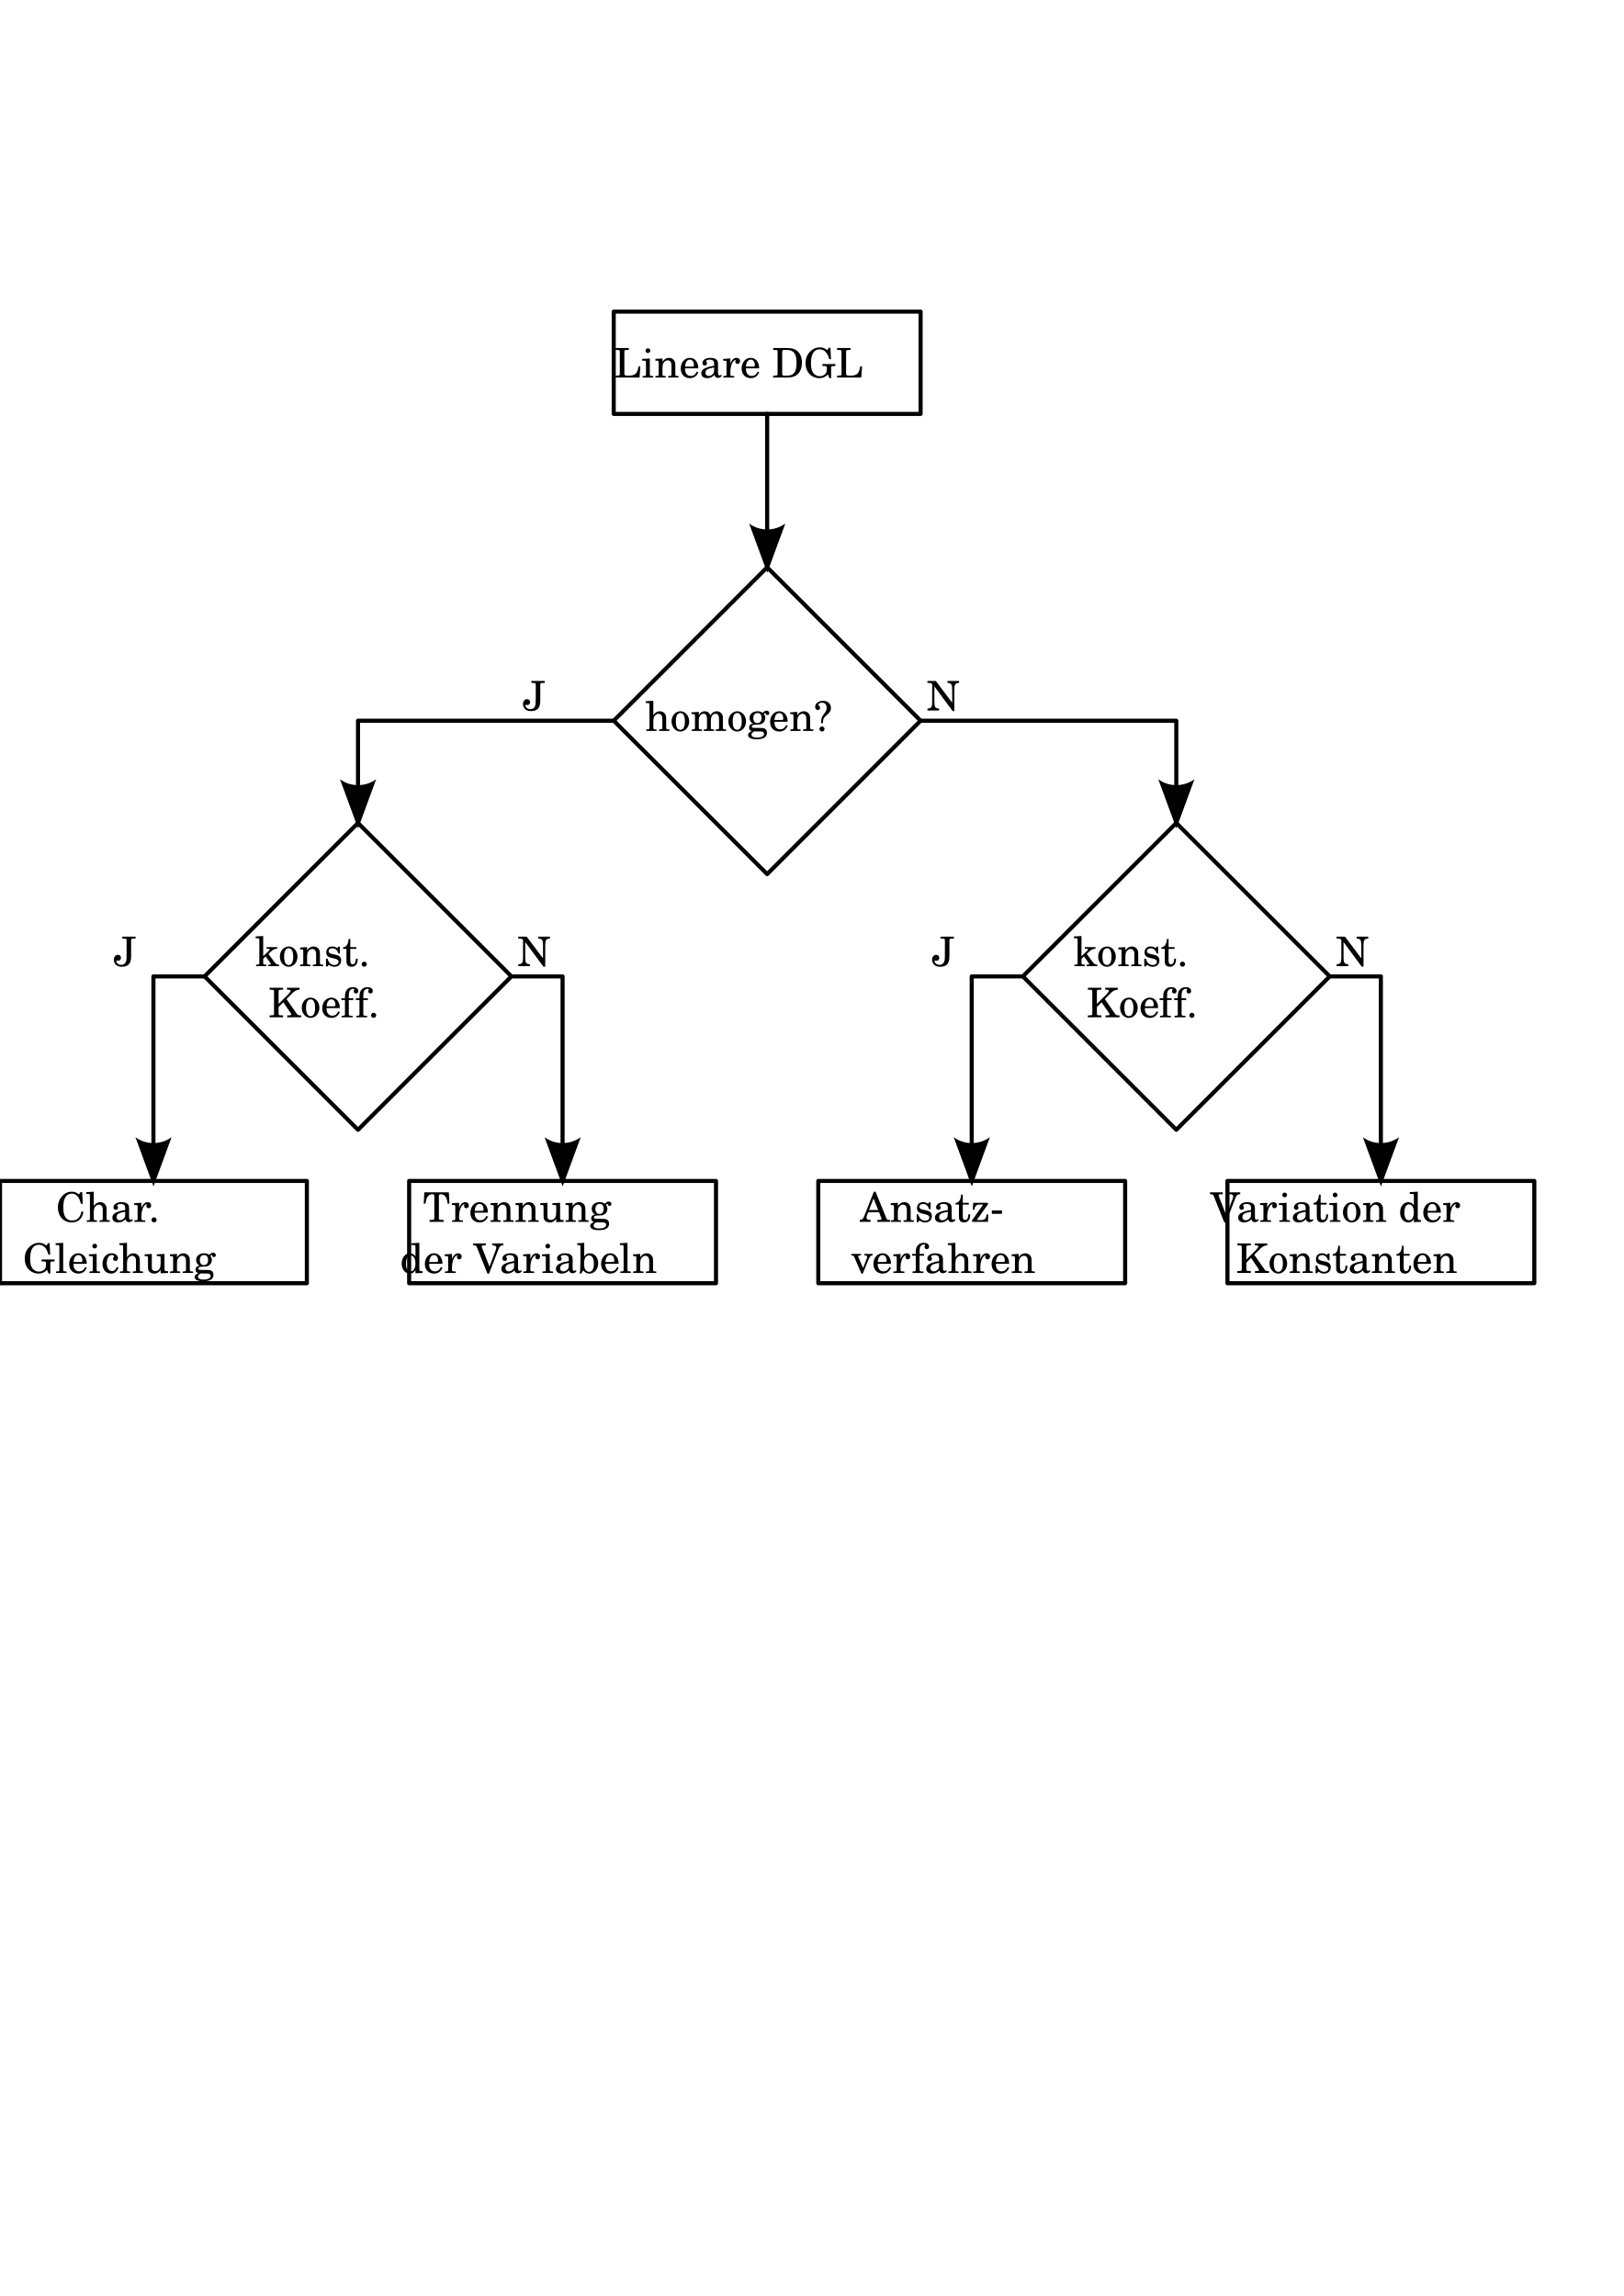
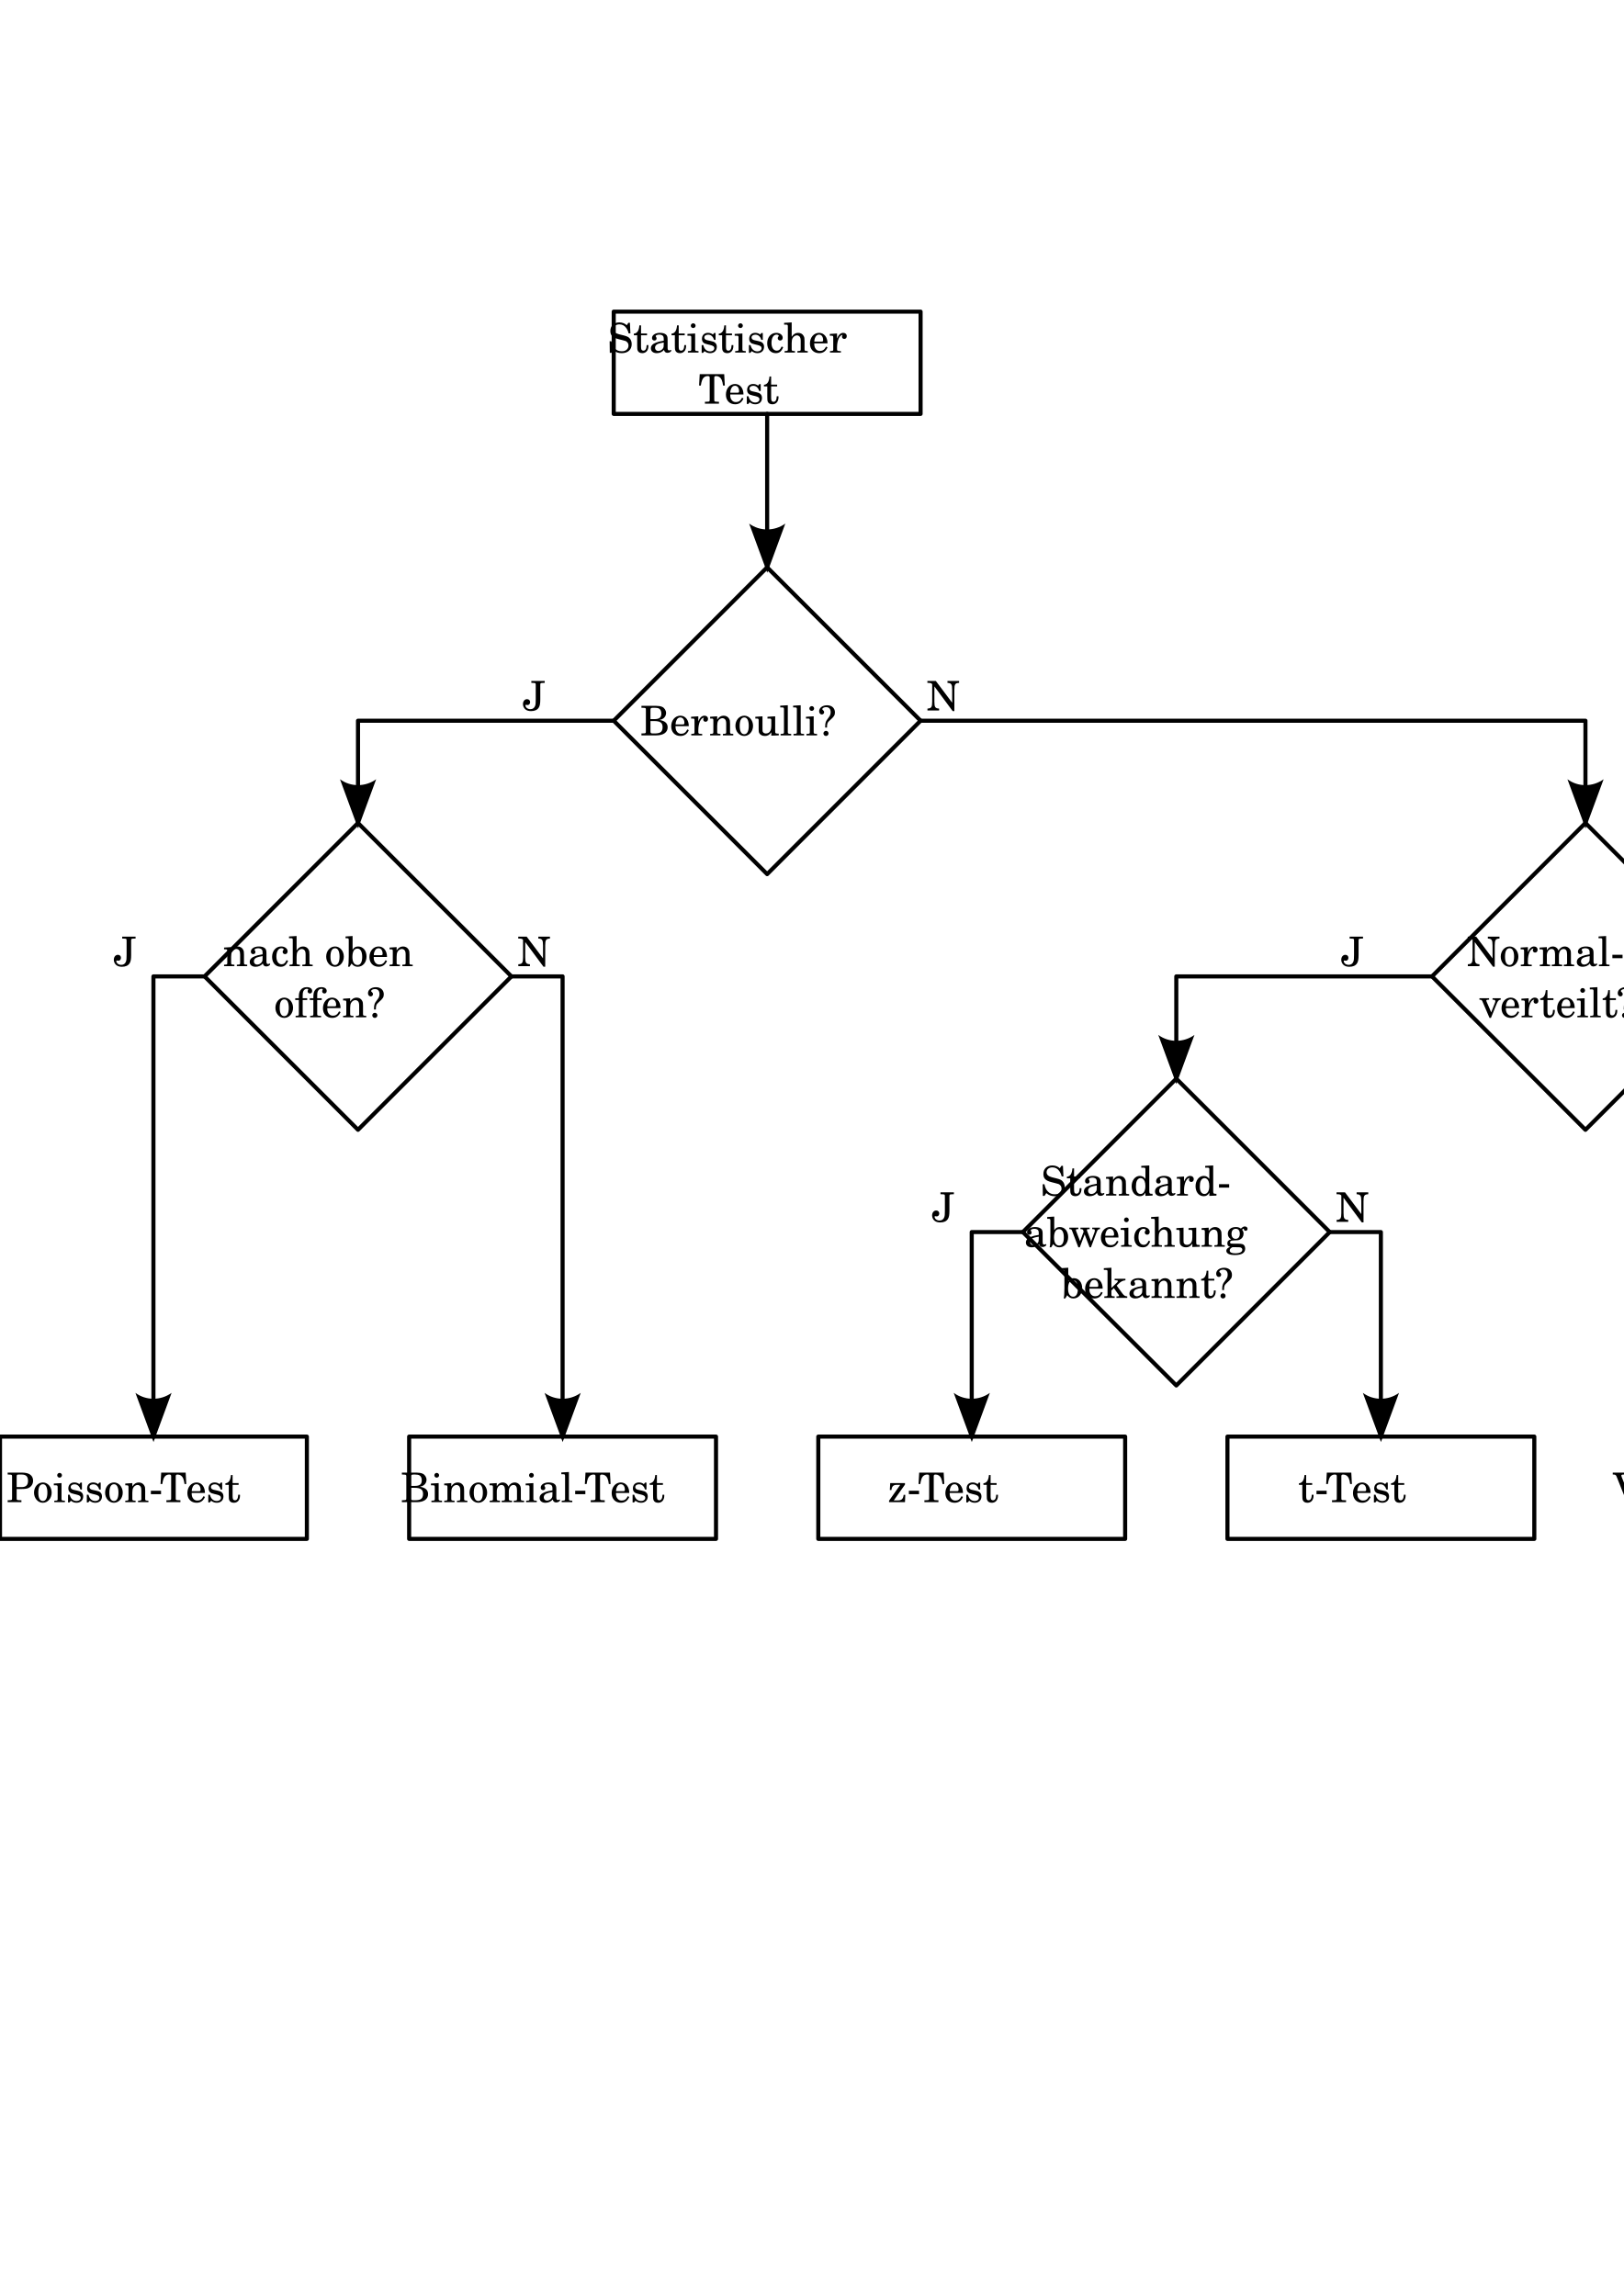
<svg xmlns="http://www.w3.org/2000/svg" width="210mm" height="297mm" id="svg2" version="1.1">
  <defs id="defs4">
    <marker orient="auto" refY="0.0" refX="0.0" id="TriangleOutL" style="overflow:visible">
      <path id="path4054" d="M 5.77,0.0 L -2.88,5.0 L -2.88,-5.0 L 5.77,0.0 z " style="fill-rule:evenodd;stroke:#000000;stroke-width:1.0pt" transform="scale(0.8)" />
    </marker>
    <marker orient="auto" refY="0.0" refX="0.0" id="Arrow2Mend" style="overflow:visible;">
      <path id="path3939" style="fill-rule:evenodd;stroke-width:0.625;stroke-linejoin:round;" d="M 8.719,4.034 L -2.207,0.016 L 8.719,-4.002 C 6.973,-1.63 6.983,1.616 8.719,4.034 z " transform="scale(0.6) rotate(180) translate(0,0)" />
    </marker>
    <marker orient="auto" refY="0.0" refX="0.0" id="Arrow2Lend" style="overflow:visible;">
      <path id="path3933" style="fill-rule:evenodd;stroke-width:0.625;stroke-linejoin:round;" d="M 8.719,4.034 L -2.207,0.016 L 8.719,-4.002 C 6.973,-1.63 6.983,1.616 8.719,4.034 z " transform="scale(1.1) rotate(180) translate(1,0)" />
    </marker>
    <marker orient="auto" refY="0.0" refX="0.0" id="Arrow1Lend" style="overflow:visible;">
      <path id="path3915" d="M 0.0,0.0 L 5.0,-5.0 L -12.5,0.0 L 5.0,5.0 L 0.0,0.0 z " style="fill-rule:evenodd;stroke:#000000;stroke-width:1.0pt;" transform="scale(0.8) rotate(180) translate(12.5,0)" />
    </marker>
+     <marker orient="auto" refY="0" refX="0" id="Arrow2Lend-1" style="overflow:visible">
+       <path id="path3933-7" style="fill-rule:evenodd;stroke-width:0.625;stroke-linejoin:round" d="M 8.719,4.034 -2.207,0.016 8.719,-4.002 c -1.745,2.372 -1.735,5.617 -6e-7,8.035 z" transform="matrix(-1.1,0,0,-1.1,-1.1,0)" />
+     </marker>
+     <marker orient="auto" refY="0" refX="0" id="marker3052" style="overflow:visible">
+       <path id="path3054" style="fill-rule:evenodd;stroke-width:0.625;stroke-linejoin:round" d="M 8.719,4.034 -2.207,0.016 8.719,-4.002 c -1.745,2.372 -1.735,5.617 -6e-7,8.035 z" transform="matrix(-1.1,0,0,-1.1,-1.1,0)" />
+     </marker>
  </defs>
  <g id="layer1">
    <rect style="fill:none;stroke:#000000;stroke-width:2;stroke-linecap:round;stroke-linejoin:round;stroke-miterlimit:4;stroke-opacity:1;stroke-dasharray:none" id="rect3755" width="150" height="50" x="300" y="152.362" />
    <rect style="fill:none;stroke:#000000;stroke-width:2;stroke-linecap:round;stroke-linejoin:round;stroke-miterlimit:4;stroke-opacity:1;stroke-dasharray:none" id="rect3783" width="106.066" height="106.066" x="-37.026" y="461.29" transform="matrix(0.7071068,-0.7071068,0.7071068,0.7071068,0,0)" ry="3.2767053e-07" />
-     <rect style="fill:none;stroke:#000000;stroke-width:2;stroke-linecap:round;stroke-linejoin:round;stroke-miterlimit:4;stroke-opacity:1;stroke-dasharray:none" id="rect3755-1" width="150" height="50" x="400" y="577.362" />
-     <rect style="fill:none;stroke:#000000;stroke-width:2;stroke-linecap:round;stroke-linejoin:round;stroke-miterlimit:4;stroke-opacity:1;stroke-dasharray:none" id="rect3755-2" width="150" height="50" x="200" y="577.362" />
-     <rect style="fill:none;stroke:#000000;stroke-width:2;stroke-linecap:round;stroke-linejoin:round;stroke-miterlimit:4;stroke-opacity:1;stroke-dasharray:none" id="rect3755-3" width="150" height="50" x="0" y="577.362" />
-     <rect style="fill:none;stroke:#000000;stroke-width:2;stroke-linecap:round;stroke-linejoin:round;stroke-miterlimit:4;stroke-opacity:1;stroke-dasharray:none" id="rect3755-4" width="150" height="50" x="600" y="577.362" />
+     <rect style="fill:none;stroke:#000000;stroke-width:2;stroke-linecap:round;stroke-linejoin:round;stroke-miterlimit:4;stroke-opacity:1;stroke-dasharray:none" id="rect3755-1" width="150" height="50" x="400" y="702.362" />
+     <rect style="fill:none;stroke:#000000;stroke-width:2;stroke-linecap:round;stroke-linejoin:round;stroke-miterlimit:4;stroke-opacity:1;stroke-dasharray:none" id="rect3755-2" width="150" height="50" x="200" y="702.362" />
+     <rect style="fill:none;stroke:#000000;stroke-width:2;stroke-linecap:round;stroke-linejoin:round;stroke-miterlimit:4;stroke-opacity:1;stroke-dasharray:none" id="rect3755-3" width="150" height="50" x="0" y="702.362" />
+     <rect style="fill:none;stroke:#000000;stroke-width:2;stroke-linecap:round;stroke-linejoin:round;stroke-miterlimit:4;stroke-opacity:1;stroke-dasharray:none" id="rect3755-4" width="150" height="50" x="600" y="702.362" />
    <rect style="fill:none;stroke:#000000;stroke-width:2;stroke-linecap:round;stroke-linejoin:round;stroke-miterlimit:4;stroke-opacity:1;stroke-dasharray:none" id="rect3783-5" width="106.066" height="106.066" x="-266.835" y="408.257" transform="matrix(0.7071068,-0.7071068,0.7071068,0.7071068,0,0)" ry="3.2767053e-07" />
-     <rect style="fill:none;stroke:#000000;stroke-width:2;stroke-linecap:round;stroke-linejoin:round;stroke-miterlimit:4;stroke-opacity:1;stroke-dasharray:none" id="rect3783-9" width="106.066" height="106.066" x="16.007" y="691.099" transform="matrix(0.7071068,-0.7071068,0.7071068,0.7071068,0,0)" ry="3.2767053e-07" />
-     <path style="fill:none;stroke:#000000;stroke-width:2;stroke-linecap:round;stroke-linejoin:round;stroke-miterlimit:4;stroke-opacity:1;stroke-dasharray:none;marker-end:url(#Arrow2Lend)" d="m 450,352.362 125,0 0,50" id="path3894" />
+     <rect style="fill:none;stroke:#000000;stroke-width:2;stroke-linecap:round;stroke-linejoin:round;stroke-miterlimit:4;stroke-opacity:1;stroke-dasharray:none" id="rect3783-9" width="106.066" height="106.066" x="-72.381" y="779.488" transform="matrix(0.7071068,-0.7071068,0.7071068,0.7071068,0,0)" ry="3.2767053e-007" />
    <path style="fill:none;stroke:#000000;stroke-width:2;stroke-linecap:round;stroke-linejoin:round;stroke-miterlimit:4;stroke-opacity:1;stroke-dasharray:none;marker-end:url(#Arrow2Lend)" d="m 375,202.362 0,75" id="path3896" />
    <path style="fill:none;stroke:#000000;stroke-width:2;stroke-linecap:round;stroke-linejoin:round;stroke-miterlimit:4;stroke-opacity:1;stroke-dasharray:none;marker-end:url(#Arrow2Lend)" d="m 300,352.362 -125,0 0,50" id="path3898" />
-     <path style="fill:none;stroke:#000000;stroke-width:2;stroke-linecap:round;stroke-linejoin:round;stroke-miterlimit:4;stroke-opacity:1;stroke-dasharray:none;marker-end:url(#Arrow2Lend)" d="m 250,477.362 25,0 0,100" id="path3900" />
-     <path style="fill:none;stroke:#000000;stroke-width:2;stroke-linecap:round;stroke-linejoin:round;stroke-miterlimit:4;stroke-opacity:1;stroke-dasharray:none;marker-end:url(#Arrow2Lend)" d="m 100,477.362 -25,0 0,100" id="path3902" />
-     <path style="fill:none;stroke:#000000;stroke-width:2;stroke-linecap:round;stroke-linejoin:round;stroke-miterlimit:4;stroke-opacity:1;stroke-dasharray:none;marker-end:url(#Arrow2Lend)" d="m 500,477.362 -25,0 0,100" id="path3904" />
-     <path style="fill:none;stroke:#000000;stroke-width:2;stroke-linecap:round;stroke-linejoin:round;stroke-miterlimit:4;stroke-opacity:1;stroke-dasharray:none;marker-end:url(#Arrow2Lend)" d="m 650,477.362 25,0 0,100" id="path3906" />
-     <text xml:space="preserve" style="font-size:20px;font-style:normal;font-variant:normal;font-weight:500;font-stretch:normal;text-align:center;line-height:125%;letter-spacing:0px;word-spacing:0px;text-anchor:middle;fill:#000000;fill-opacity:1;stroke:none;font-family:Century Schoolbook L;-inkscape-font-specification:Century Schoolbook L Medium" x="374.87" y="184.582" id="text6226">
-       <tspan id="tspan6228" x="374.87" y="184.582">Lineare DGL</tspan>
+     <path style="fill:none;stroke:#000000;stroke-width:2;stroke-linecap:round;stroke-linejoin:round;stroke-miterlimit:4;stroke-opacity:1;stroke-dasharray:none;marker-end:url(#Arrow2Lend)" d="m 250,477.362 25,0 0,225" id="path3900" />
+     <path style="fill:none;stroke:#000000;stroke-width:2;stroke-linecap:round;stroke-linejoin:round;stroke-miterlimit:4;stroke-opacity:1;stroke-dasharray:none;marker-end:url(#Arrow2Lend)" d="m 500,602.362 -25,0 0,100" id="path3904" />
+     <path style="fill:none;stroke:#000000;stroke-width:2;stroke-linecap:round;stroke-linejoin:round;stroke-miterlimit:4;stroke-opacity:1;stroke-dasharray:none;marker-end:url(#Arrow2Lend)" d="m 650,602.362 25,0 0,100" id="path3906" />
+     <text xml:space="preserve" style="font-size:20px;font-style:normal;font-variant:normal;font-weight:500;font-stretch:normal;text-align:center;line-height:125%;letter-spacing:0px;word-spacing:0px;text-anchor:middle;fill:#000000;fill-opacity:1;stroke:none;font-family:Century Schoolbook L;-inkscape-font-specification:Century Schoolbook L Medium" x="375" y="172.362" id="text6226">
+       <tspan id="tspan6228" x="375" y="172.362">Statistischer</tspan>
+       <tspan x="375" y="197.362" id="tspan4360">Test</tspan>
    </text>
-     <text xml:space="preserve" style="font-size:20px;font-style:normal;font-variant:normal;font-weight:normal;font-stretch:normal;text-align:center;line-height:125%;letter-spacing:0px;word-spacing:0px;text-anchor:middle;fill:#000000;fill-opacity:1;stroke:none;font-family:Century Schoolbook L;-inkscape-font-specification:Century Schoolbook L Medium" x="375" y="357.362" id="text6230">
-       <tspan id="tspan6232" x="375" y="357.362">homogen?</tspan>
+     <text xml:space="preserve" style="font-size:20px;font-style:normal;font-variant:normal;font-weight:normal;font-stretch:normal;text-align:center;line-height:125%;letter-spacing:0px;word-spacing:0px;text-anchor:middle;fill:#000000;fill-opacity:1;stroke:none;font-family:Century Schoolbook L;-inkscape-font-specification:Century Schoolbook L Medium" x="374.775" y="359.525" id="text6230">
+       <tspan x="374.775" y="359.525" id="tspan4364">Bernoulli?</tspan>
    </text>
-     <text xml:space="preserve" style="font-size:20px;font-style:normal;font-variant:normal;font-weight:500;font-stretch:normal;text-align:center;line-height:125%;letter-spacing:0px;word-spacing:0px;text-anchor:middle;fill:#000000;fill-opacity:1;stroke:none;font-family:Century Schoolbook L;-inkscape-font-specification:Century Schoolbook L Medium" x="172.227" y="472.362" id="text6234">
-       <tspan id="tspan6236" x="175" y="472.362">konst. </tspan>
-       <tspan x="175" y="497.362" id="tspan6238">Koeff. </tspan>
+     <text xml:space="preserve" style="font-size:20px;font-style:normal;font-variant:normal;font-weight:500;font-stretch:normal;text-align:center;line-height:125%;letter-spacing:0px;word-spacing:0px;text-anchor:middle;fill:#000000;fill-opacity:1;stroke:none;font-family:Century Schoolbook L;-inkscape-font-specification:Century Schoolbook L Medium" x="175" y="472.362" id="text6234">
+       <tspan x="175" y="472.362" id="tspan6238">nach oben</tspan>
+       <tspan x="175" y="497.362" id="tspan4370">offen?</tspan>
    </text>
-     <text xml:space="preserve" style="font-size:20px;font-style:normal;font-variant:normal;font-weight:500;font-stretch:normal;text-align:center;line-height:125%;letter-spacing:0px;word-spacing:0px;text-anchor:middle;fill:#000000;fill-opacity:1;stroke:none;font-family:Century Schoolbook L;-inkscape-font-specification:Century Schoolbook L Medium" x="572.227" y="472.362" id="text6240">
-       <tspan id="tspan6242" x="575" y="472.362">konst. </tspan>
-       <tspan x="575" y="497.362" id="tspan6244">Koeff. </tspan>
+     <text xml:space="preserve" style="font-size:20px;font-style:normal;font-variant:normal;font-weight:500;font-stretch:normal;text-align:center;line-height:125%;letter-spacing:0px;word-spacing:0px;text-anchor:middle;fill:#000000;fill-opacity:1;stroke:none;font-family:Century Schoolbook L;-inkscape-font-specification:Century Schoolbook L Medium" x="574.639" y="584.525" id="text6240">
+       <tspan x="574.639" y="584.525" id="tspan4374">Standard-</tspan>
+       <tspan x="577.412" y="609.525" id="tspan4400">abweichung </tspan>
+       <tspan x="577.412" y="634.525" id="tspan4402">bekannt? </tspan>
    </text>
-     <text xml:space="preserve" style="font-size:20px;font-style:normal;font-variant:normal;font-weight:500;font-stretch:normal;text-align:center;line-height:125%;letter-spacing:0px;word-spacing:0px;text-anchor:middle;fill:#000000;fill-opacity:1;stroke:none;font-family:Century Schoolbook L;-inkscape-font-specification:Century Schoolbook L Medium" x="272.227" y="597.362" id="text6246">
-       <tspan id="tspan6248" x="275" y="597.362">Trennung </tspan>
-       <tspan x="272.227" y="622.362" id="tspan6250">der Variabeln</tspan>
+     <text xml:space="preserve" style="font-size:20px;font-style:normal;font-variant:normal;font-weight:500;font-stretch:normal;text-align:center;line-height:125%;letter-spacing:0px;word-spacing:0px;text-anchor:middle;fill:#000000;fill-opacity:1;stroke:none;font-family:Century Schoolbook L;-inkscape-font-specification:Century Schoolbook L Medium" x="274.336" y="734.403" id="text6246">
+       <tspan x="274.336" y="734.403" id="tspan6250">Binomial-Test</tspan>
    </text>
-     <text xml:space="preserve" style="font-size:20px;font-style:normal;font-variant:normal;font-weight:500;font-stretch:normal;text-align:center;line-height:125%;letter-spacing:0px;word-spacing:0px;text-anchor:middle;fill:#000000;fill-opacity:1;stroke:none;font-family:Century Schoolbook L;-inkscape-font-specification:Century Schoolbook L Medium" x="72.227" y="597.362" id="text6252">
-       <tspan id="tspan6254" x="75" y="597.362">Char. </tspan>
-       <tspan x="72.227" y="622.362" id="tspan6256">Gleichung</tspan>
+     <text xml:space="preserve" style="font-size:20px;font-style:normal;font-variant:normal;font-weight:500;font-stretch:normal;text-align:center;line-height:125%;letter-spacing:0px;word-spacing:0px;text-anchor:middle;fill:#000000;fill-opacity:1;stroke:none;font-family:Century Schoolbook L;-inkscape-font-specification:Century Schoolbook L Medium" x="74.297" y="734.403" id="text6252">
+       <tspan x="74.297" y="734.403" id="tspan6256">Poisson-Test</tspan>
    </text>
-     <text xml:space="preserve" style="font-size:20px;font-style:normal;font-variant:normal;font-weight:500;font-stretch:normal;text-align:center;line-height:125%;letter-spacing:0px;word-spacing:0px;text-anchor:middle;fill:#000000;fill-opacity:1;stroke:none;font-family:Century Schoolbook L;-inkscape-font-specification:Century Schoolbook L Medium" x="475" y="597.362" id="text6258">
-       <tspan id="tspan6260" x="475" y="597.362">Ansatz-</tspan>
-       <tspan x="475" y="622.362" id="tspan6262">verfahren</tspan>
+     <text xml:space="preserve" style="font-size:20px;font-style:normal;font-variant:normal;font-weight:500;font-stretch:normal;text-align:center;line-height:125%;letter-spacing:0px;word-spacing:0px;text-anchor:middle;fill:#000000;fill-opacity:1;stroke:none;font-family:Century Schoolbook L;-inkscape-font-specification:Century Schoolbook L Medium" x="474.873" y="734.403" id="text6258">
+       <tspan x="474.873" y="734.403" id="tspan6262">z-Test</tspan>
    </text>
-     <text xml:space="preserve" style="font-size:20px;font-style:normal;font-variant:normal;font-weight:500;font-stretch:normal;text-align:center;line-height:125%;letter-spacing:0px;word-spacing:0px;text-anchor:middle;fill:#000000;fill-opacity:1;stroke:none;font-family:Century Schoolbook L;-inkscape-font-specification:Century Schoolbook L Medium" x="672.227" y="597.362" id="text6264">
-       <tspan id="tspan6266" x="675" y="597.362">Variation der </tspan>
-       <tspan x="672.227" y="622.362" id="tspan6268">Konstanten</tspan>
+     <text xml:space="preserve" style="font-size:20px;font-style:normal;font-variant:normal;font-weight:500;font-stretch:normal;text-align:center;line-height:125%;letter-spacing:0px;word-spacing:0px;text-anchor:middle;fill:#000000;fill-opacity:1;stroke:none;font-family:Century Schoolbook L;-inkscape-font-specification:Century Schoolbook L Medium" x="674.893" y="734.403" id="text6264">
+       <tspan x="674.893" y="734.403" id="tspan6268">t-Test</tspan>
    </text>
    <text xml:space="preserve" style="font-size:20px;font-style:normal;font-variant:normal;font-weight:500;font-stretch:normal;text-align:center;line-height:125%;letter-spacing:0px;word-spacing:0px;text-anchor:middle;fill:#000000;fill-opacity:1;stroke:none;font-family:Century Schoolbook L;-inkscape-font-specification:Century Schoolbook L Medium" x="275" y="347.362" id="text6308">
      <tspan id="tspan6310" x="275" y="347.362">J</tspan>
    </text>
    <text xml:space="preserve" style="font-size:20px;font-style:normal;font-variant:normal;font-weight:500;font-stretch:normal;text-align:center;line-height:125%;letter-spacing:0px;word-spacing:0px;text-anchor:middle;fill:#000000;fill-opacity:1;stroke:none;font-family:Century Schoolbook L;-inkscape-font-specification:Century Schoolbook L Medium" x="75" y="472.362" id="text6312">
      <tspan id="tspan6314" x="75" y="472.362">J</tspan>
    </text>
-     <text xml:space="preserve" style="font-size:20px;font-style:normal;font-variant:normal;font-weight:500;font-stretch:normal;text-align:center;line-height:125%;letter-spacing:0px;word-spacing:0px;text-anchor:middle;fill:#000000;fill-opacity:1;stroke:none;font-family:Century Schoolbook L;-inkscape-font-specification:Century Schoolbook L Medium" x="475" y="472.362" id="text6316">
-       <tspan id="tspan6318" x="475" y="472.362">J</tspan>
+     <text xml:space="preserve" style="font-size:20px;font-style:normal;font-variant:normal;font-weight:500;font-stretch:normal;text-align:center;line-height:125%;letter-spacing:0px;word-spacing:0px;text-anchor:middle;fill:#000000;fill-opacity:1;stroke:none;font-family:Century Schoolbook L;-inkscape-font-specification:Century Schoolbook L Medium" x="475" y="597.362" id="text6316">
+       <tspan id="tspan6318" x="475" y="597.362">J</tspan>
    </text>
    <text xml:space="preserve" style="font-size:20px;font-style:normal;font-variant:normal;font-weight:500;font-stretch:normal;text-align:center;line-height:125%;letter-spacing:0px;word-spacing:0px;text-anchor:middle;fill:#000000;fill-opacity:1;stroke:none;font-family:Century Schoolbook L;-inkscape-font-specification:Century Schoolbook L Medium" x="275" y="472.362" id="text6320">
      <tspan id="tspan6322" x="275" y="472.362">N</tspan>
    </text>
-     <text xml:space="preserve" style="font-size:20px;font-style:normal;font-variant:normal;font-weight:500;font-stretch:normal;text-align:center;line-height:125%;letter-spacing:0px;word-spacing:0px;text-anchor:middle;fill:#000000;fill-opacity:1;stroke:none;font-family:Century Schoolbook L;-inkscape-font-specification:Century Schoolbook L Medium" x="675" y="472.362" id="text6324">
-       <tspan id="tspan6326" x="675" y="472.362">N</tspan>
+     <text xml:space="preserve" style="font-size:20px;font-style:normal;font-variant:normal;font-weight:500;font-stretch:normal;text-align:center;line-height:125%;letter-spacing:0px;word-spacing:0px;text-anchor:middle;fill:#000000;fill-opacity:1;stroke:none;font-family:Century Schoolbook L;-inkscape-font-specification:Century Schoolbook L Medium" x="675" y="597.362" id="text6324">
+       <tspan id="tspan6326" x="675" y="597.362">N</tspan>
    </text>
    <text xml:space="preserve" style="font-size:20px;font-style:normal;font-variant:normal;font-weight:500;font-stretch:normal;text-align:center;line-height:125%;letter-spacing:0px;word-spacing:0px;text-anchor:middle;fill:#000000;fill-opacity:1;stroke:none;font-family:Century Schoolbook L;-inkscape-font-specification:Century Schoolbook L Medium" x="475" y="347.362" id="text6328">
      <tspan id="tspan6330" x="475" y="347.362">N</tspan>
    </text>
+     <rect style="fill:none;stroke:#000000;stroke-width:2;stroke-linecap:round;stroke-linejoin:round;stroke-miterlimit:4;stroke-opacity:1;stroke-dasharray:none" id="rect3755-1-4" width="150" height="50" x="800" y="702.362" />
+     <rect style="fill:none;stroke:#000000;stroke-width:2;stroke-linecap:round;stroke-linejoin:round;stroke-miterlimit:4;stroke-opacity:1;stroke-dasharray:none" id="rect3755-4-0" width="150" height="50" x="1000" y="702.362" />
+     <rect style="fill:none;stroke:#000000;stroke-width:2;stroke-linecap:round;stroke-linejoin:round;stroke-miterlimit:4;stroke-opacity:1;stroke-dasharray:none" id="rect3783-9-9" width="106.066" height="106.066" x="210.462" y="1062.33" transform="matrix(0.7071068,-0.7071068,0.7071068,0.7071068,0,0)" ry="3.2767053e-007" />
+     <path style="fill:none;stroke:#000000;stroke-width:2;stroke-linecap:round;stroke-linejoin:round;stroke-miterlimit:4;stroke-opacity:1;stroke-dasharray:none;marker-end:url(#Arrow2Lend)" d="m 900,602.362 -25,0 0,100" id="path3904-4" />
+     <path style="fill:none;stroke:#000000;stroke-width:2;stroke-linecap:round;stroke-linejoin:round;stroke-miterlimit:4;stroke-opacity:1;stroke-dasharray:none;marker-end:url(#Arrow2Lend)" d="m 1050,602.362 25,0 0,100" id="path3906-8" />
+     <text xml:space="preserve" style="font-size:20px;font-style:normal;font-variant:normal;font-weight:500;font-stretch:normal;text-align:center;line-height:125%;letter-spacing:0px;word-spacing:0px;text-anchor:middle;fill:#000000;fill-opacity:1;stroke:none;font-family:Century Schoolbook L;-inkscape-font-specification:Century Schoolbook L Medium" x="975" y="597.362" id="text6240-8">
+       <tspan x="975" y="597.362" id="tspan4384">???</tspan>
+       <tspan x="975" y="622.362" id="tspan4409">???</tspan>
+     </text>
+     <text xml:space="preserve" style="font-size:20px;font-style:normal;font-variant:normal;font-weight:500;font-stretch:normal;text-align:center;line-height:125%;letter-spacing:0px;word-spacing:0px;text-anchor:middle;fill:#000000;fill-opacity:1;stroke:none;font-family:Century Schoolbook L;-inkscape-font-specification:Century Schoolbook L Medium" x="875.024" y="734.403" id="text6258-5">
+       <tspan x="875.024" y="734.403" id="tspan6262-1">Vorzeichen-Test</tspan>
+     </text>
+     <text xml:space="preserve" style="font-size:20px;font-style:normal;font-variant:normal;font-weight:500;font-stretch:normal;text-align:center;line-height:125%;letter-spacing:0px;word-spacing:0px;text-anchor:middle;fill:#000000;fill-opacity:1;stroke:none;font-family:Century Schoolbook L;-inkscape-font-specification:Century Schoolbook L Medium" x="1074.946" y="734.403" id="text6264-7">
+       <tspan x="1074.946" y="734.403" id="tspan6268-1">Wilcoxon-Test</tspan>
+     </text>
+     <text xml:space="preserve" style="font-size:20px;font-style:normal;font-variant:normal;font-weight:500;font-stretch:normal;text-align:center;line-height:125%;letter-spacing:0px;word-spacing:0px;text-anchor:middle;fill:#000000;fill-opacity:1;stroke:none;font-family:Century Schoolbook L;-inkscape-font-specification:Century Schoolbook L Medium" x="875" y="597.362" id="text6316-5">
+       <tspan id="tspan6318-2" x="875" y="597.362">J</tspan>
+     </text>
+     <text xml:space="preserve" style="font-size:20px;font-style:normal;font-variant:normal;font-weight:500;font-stretch:normal;text-align:center;line-height:125%;letter-spacing:0px;word-spacing:0px;text-anchor:middle;fill:#000000;fill-opacity:1;stroke:none;font-family:Century Schoolbook L;-inkscape-font-specification:Century Schoolbook L Medium" x="1075" y="597.362" id="text6324-7">
+       <tspan id="tspan6326-6" x="1075" y="597.362">N</tspan>
+     </text>
+     <rect style="fill:none;stroke:#000000;stroke-width:2;stroke-linecap:round;stroke-linejoin:round;stroke-miterlimit:4;stroke-opacity:1;stroke-dasharray:none" id="rect3783-9-1" width="106.066" height="106.066" x="157.429" y="832.521" transform="matrix(0.7071068,-0.7071068,0.7071068,0.7071068,0,0)" ry="3.2767053e-007" />
+     <text xml:space="preserve" style="font-size:20px;font-style:normal;font-variant:normal;font-weight:500;font-stretch:normal;text-align:center;line-height:125%;letter-spacing:0px;word-spacing:0px;text-anchor:middle;fill:#000000;fill-opacity:1;stroke:none;font-family:Century Schoolbook L;-inkscape-font-specification:Century Schoolbook L Medium" x="775" y="472.362" id="text6240-4">
+       <tspan x="775" y="472.362" id="tspan6244-2">Normal-</tspan>
+       <tspan x="777.773" y="497.362" id="tspan4378">verteilt? </tspan>
+     </text>
+     <text xml:space="preserve" style="font-size:20px;font-style:normal;font-variant:normal;font-weight:500;font-stretch:normal;text-align:center;line-height:125%;letter-spacing:0px;word-spacing:0px;text-anchor:middle;fill:#000000;fill-opacity:1;stroke:none;font-family:Century Schoolbook L;-inkscape-font-specification:Century Schoolbook L Medium" x="675" y="472.362" id="text6316-2">
+       <tspan id="tspan6318-1" x="675" y="472.362">J</tspan>
+     </text>
+     <text xml:space="preserve" style="font-size:20px;font-style:normal;font-variant:normal;font-weight:500;font-stretch:normal;text-align:center;line-height:125%;letter-spacing:0px;word-spacing:0px;text-anchor:middle;fill:#000000;fill-opacity:1;stroke:none;font-family:Century Schoolbook L;-inkscape-font-specification:Century Schoolbook L Medium" x="875" y="472.362" id="text6324-6">
+       <tspan id="tspan6326-8" x="875" y="472.362">N</tspan>
+     </text>
+     <path style="fill:none;stroke:#000000;stroke-width:2;stroke-linecap:round;stroke-linejoin:round;stroke-miterlimit:4;stroke-opacity:1;stroke-dasharray:none;marker-end:url(#marker3052)" d="m 450,352.362 325,0 0,50" id="path3966" />
+     <path style="fill:none;stroke:#000000;stroke-width:2;stroke-linecap:round;stroke-linejoin:round;stroke-miterlimit:4;stroke-opacity:1;stroke-dasharray:none;marker-end:url(#marker3052)" d="m 850,477.362 125,0 0,50" id="path3970" />
+     <path style="fill:none;stroke:#000000;stroke-width:2;stroke-linecap:round;stroke-linejoin:round;stroke-miterlimit:4;stroke-opacity:1;stroke-dasharray:none;marker-end:url(#marker3052)" d="m 100,477.362 -25,0 0,225" id="path3972" />
+     <path style="fill:none;stroke:#000000;stroke-width:2;stroke-linecap:round;stroke-linejoin:round;stroke-miterlimit:4;stroke-opacity:1;stroke-dasharray:none;marker-end:url(#marker3052)" d="m 700,477.362 -125,0 0,50" id="path4166" />
  </g>
</svg>
